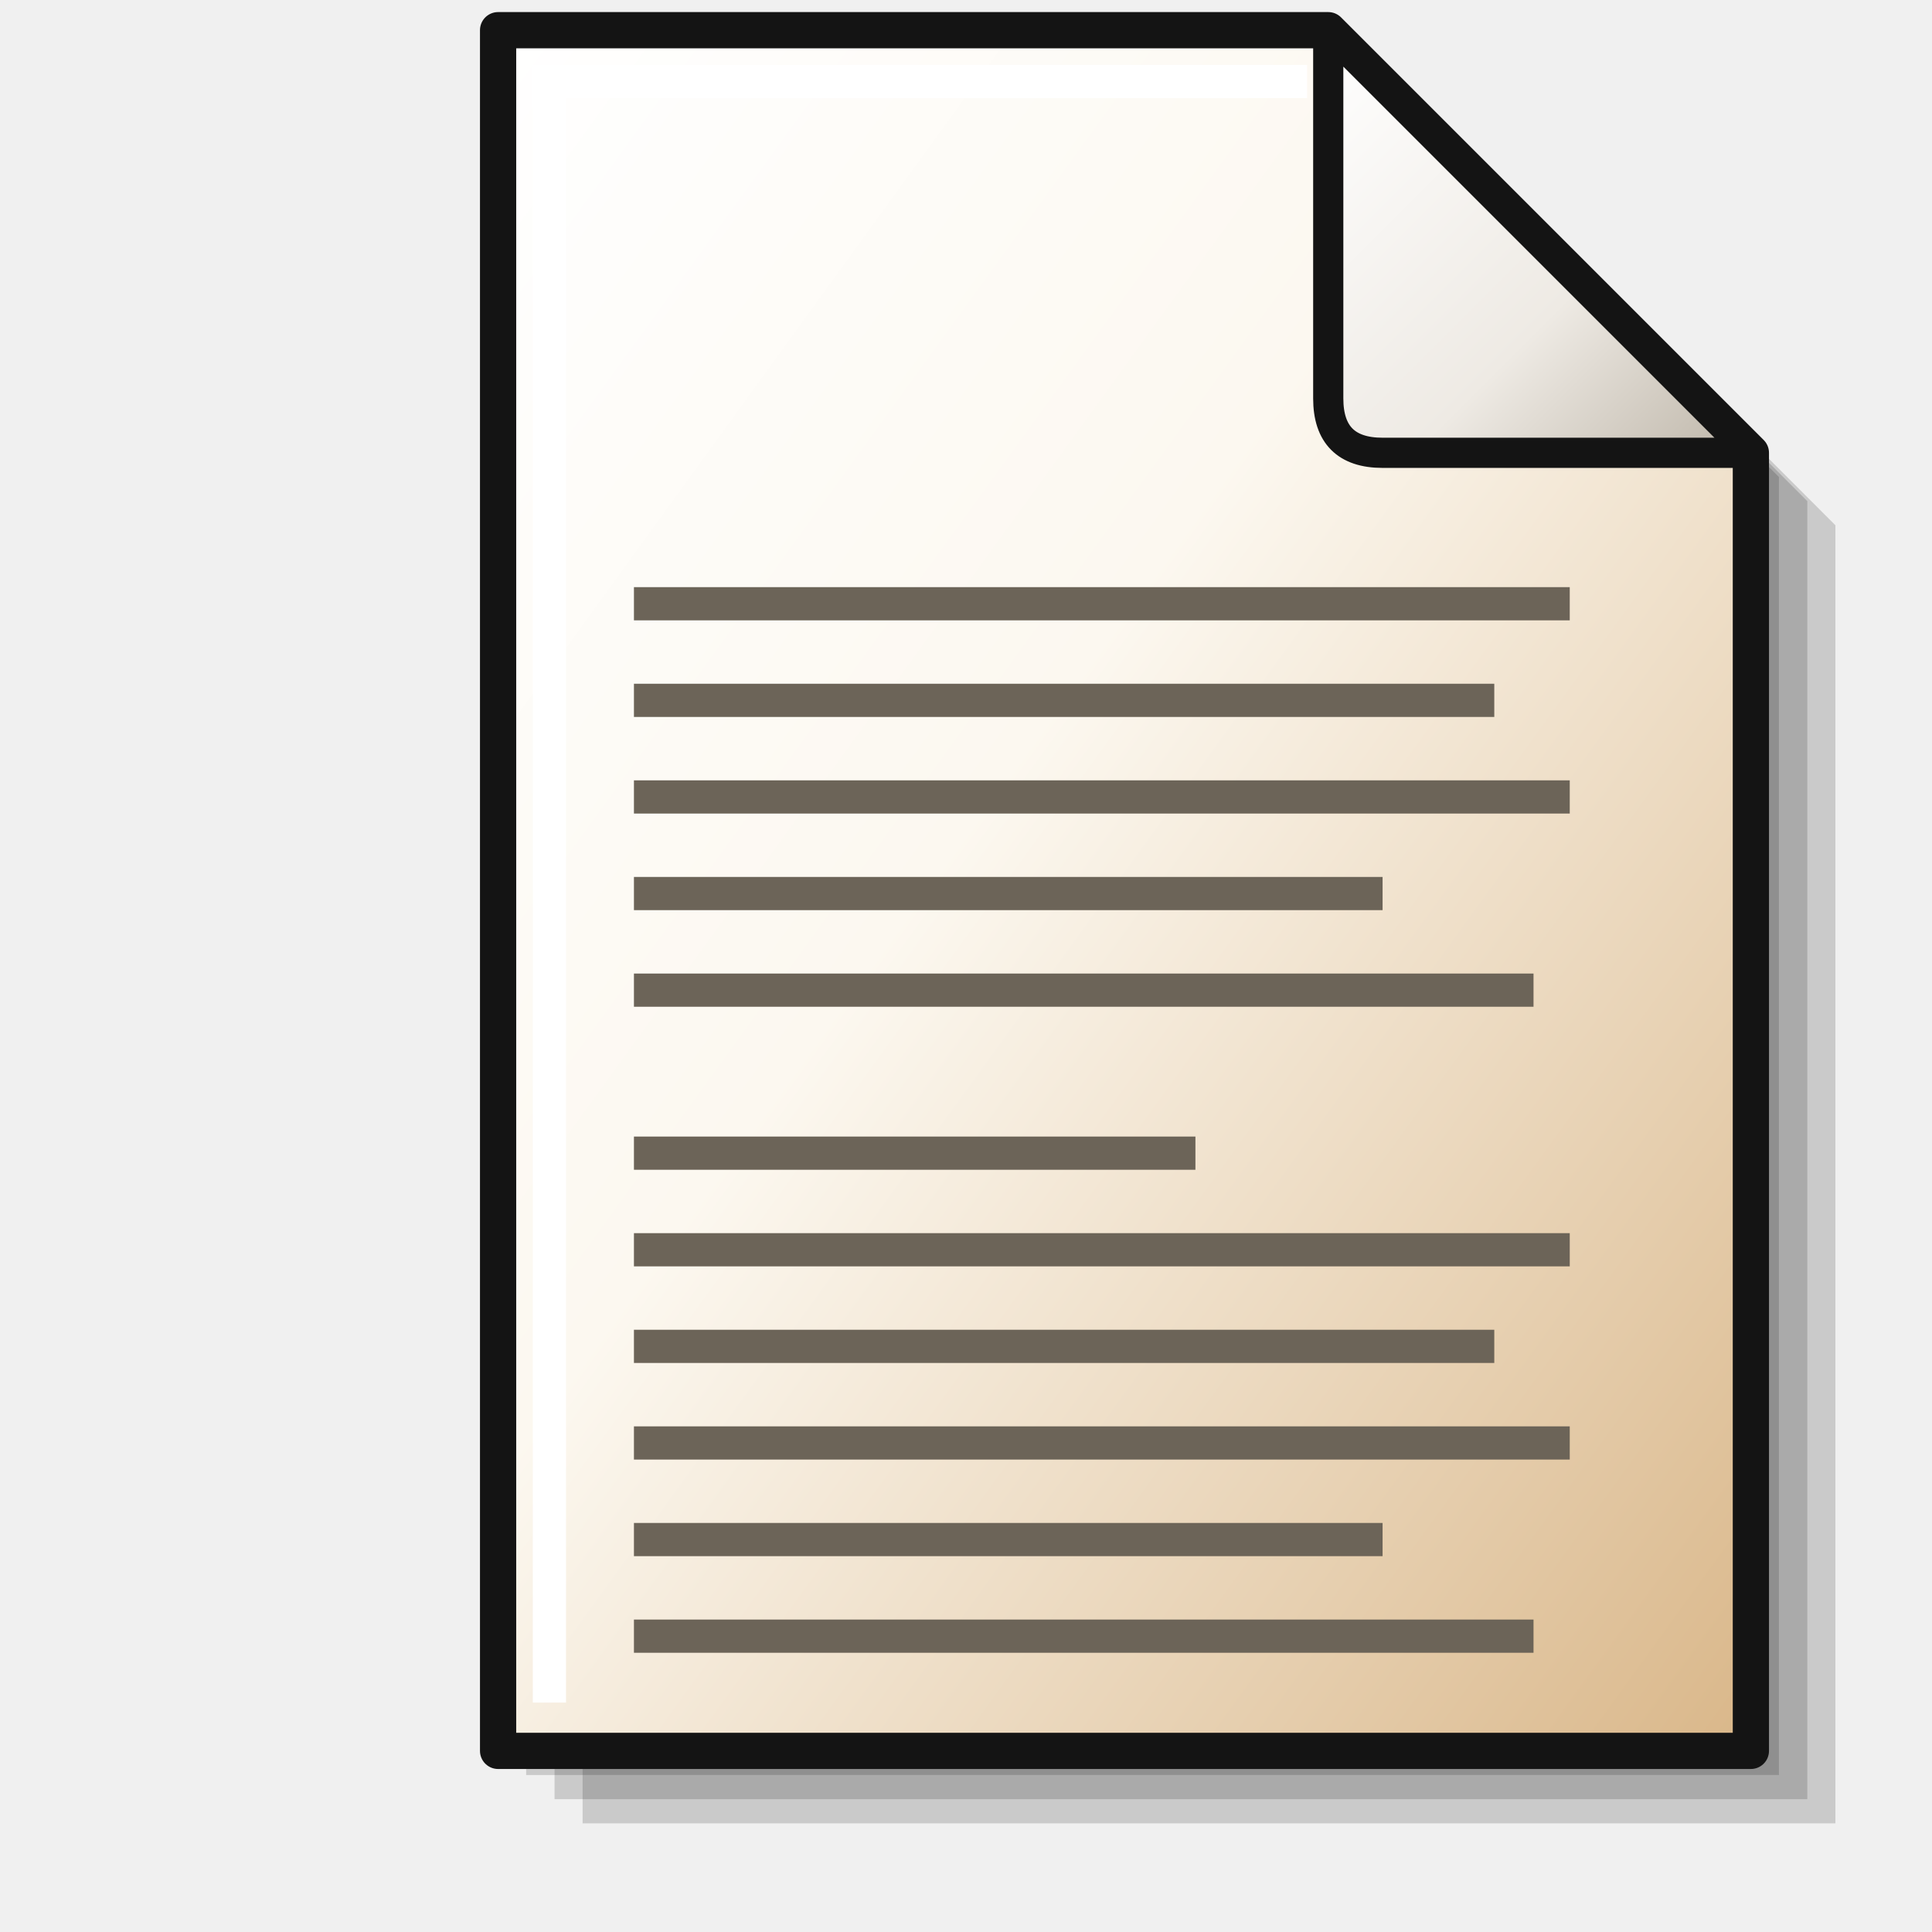
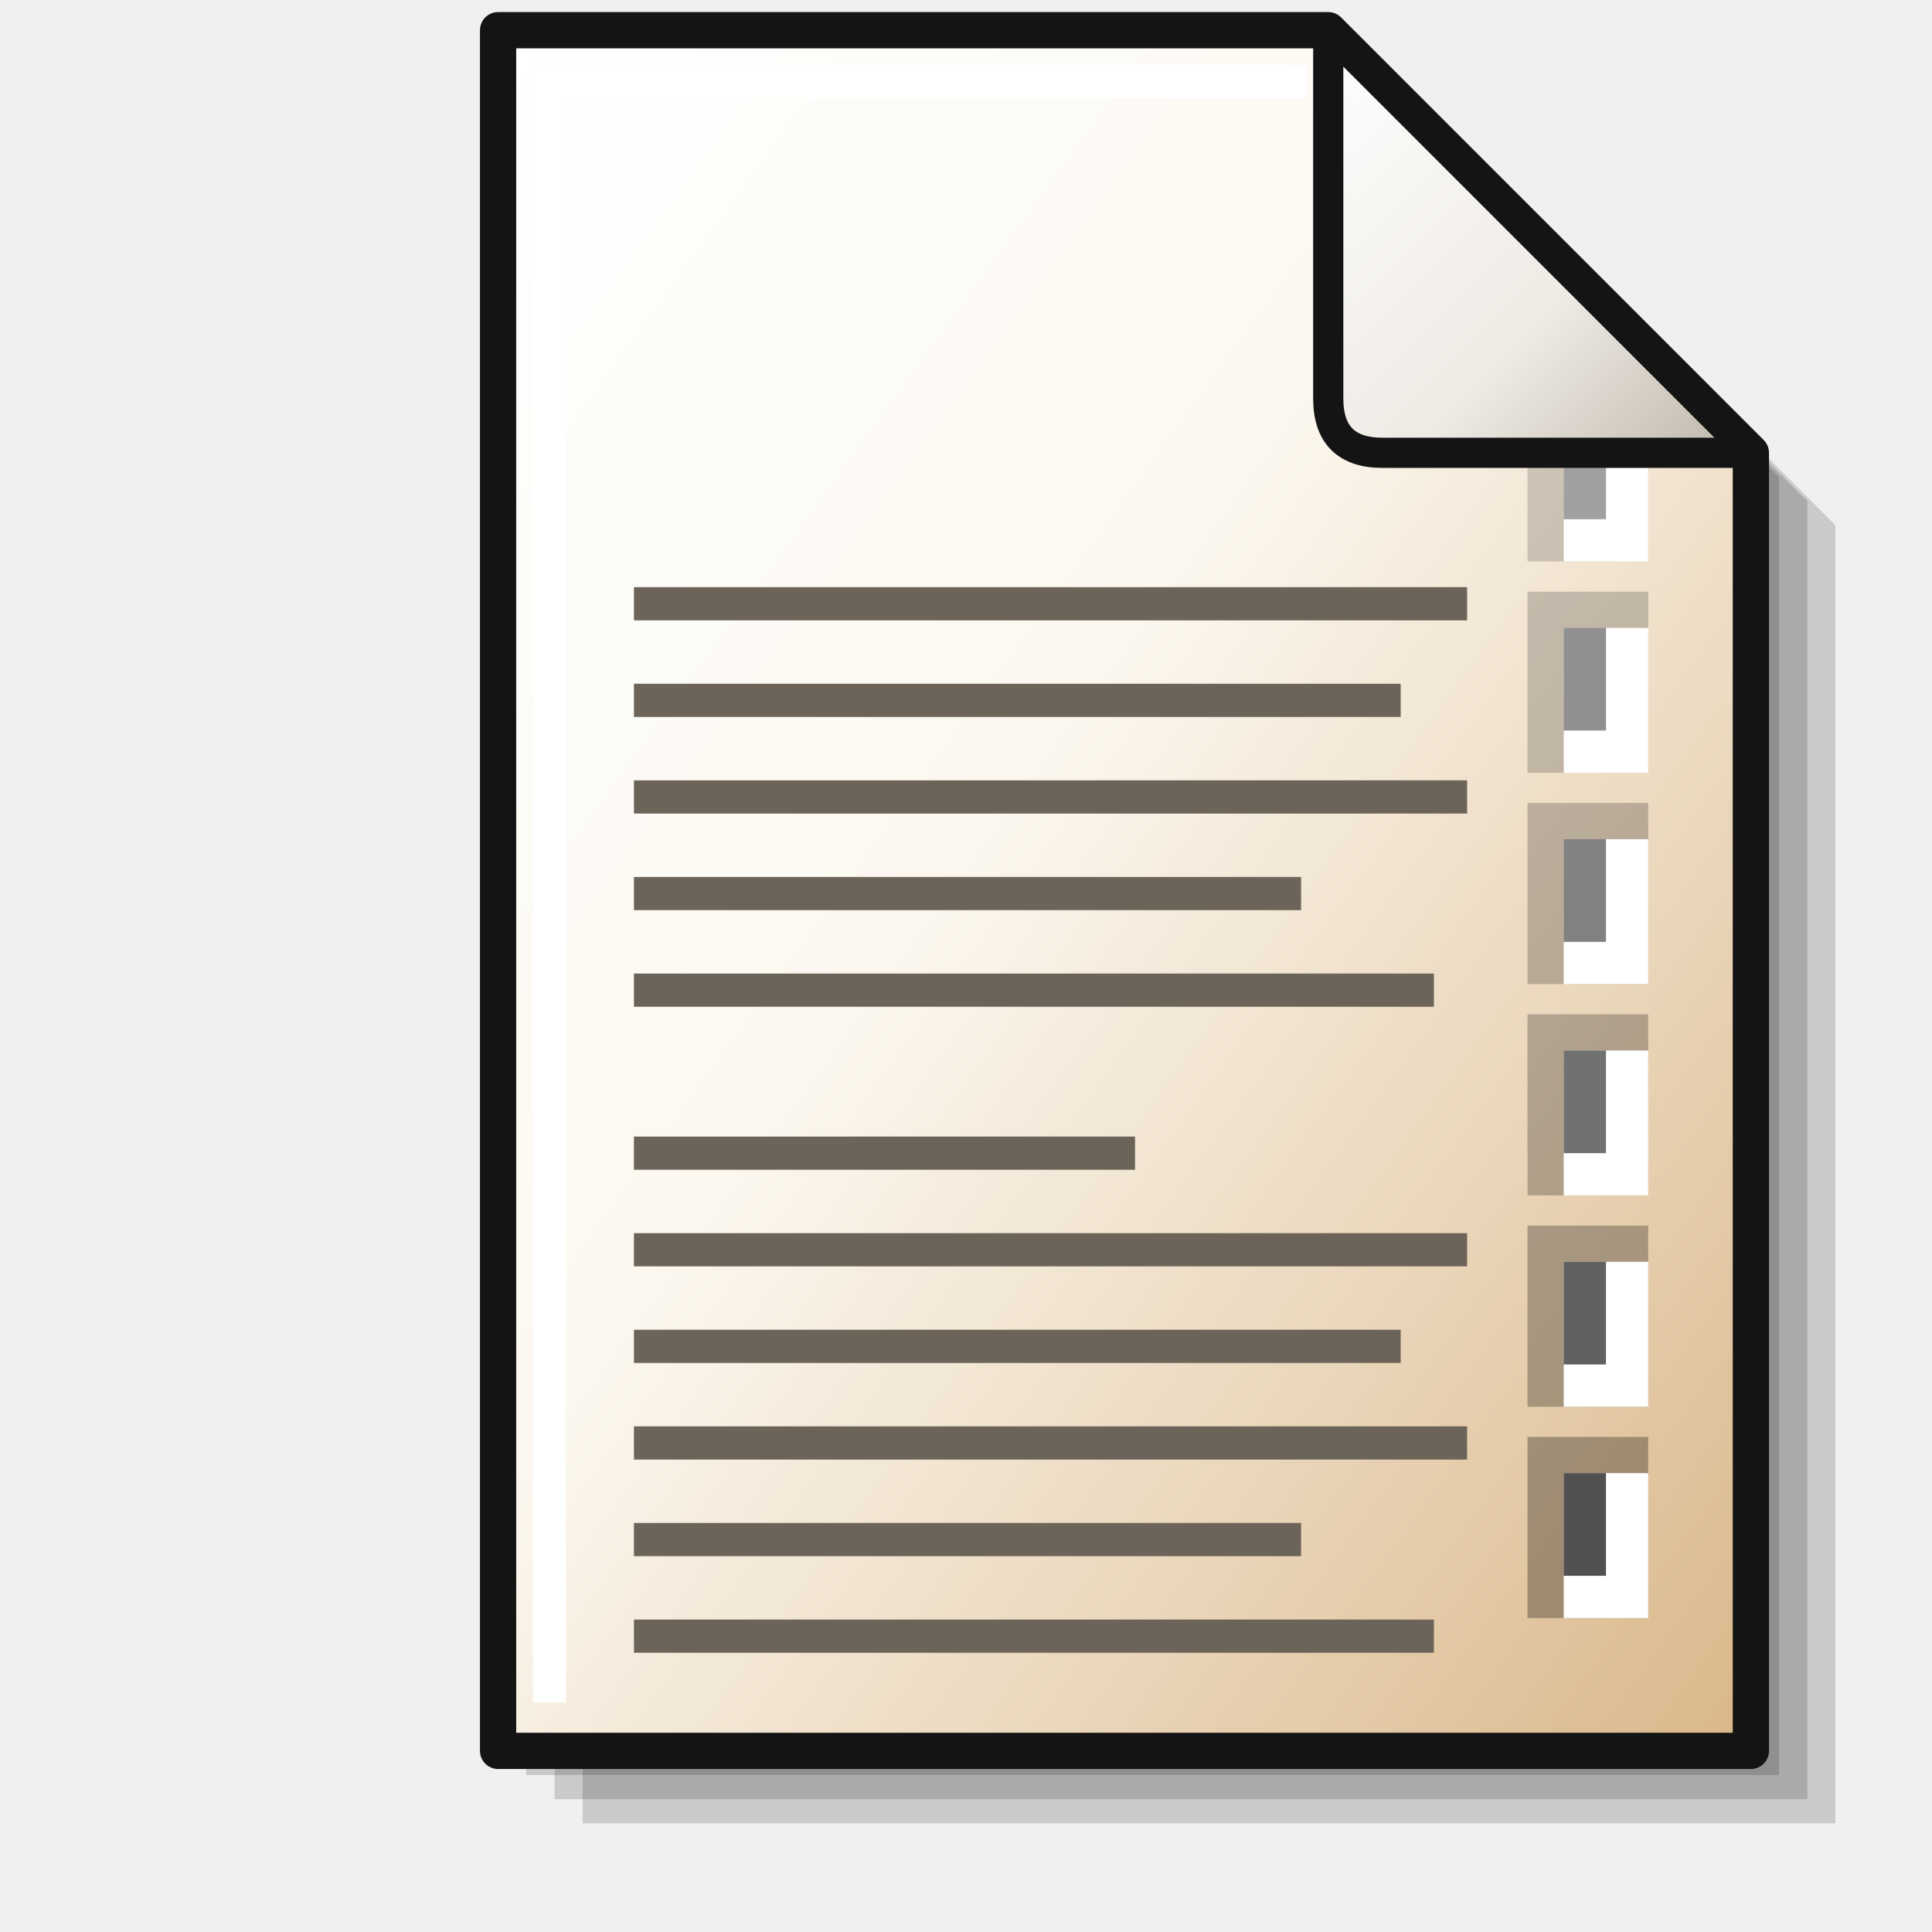
<svg xmlns="http://www.w3.org/2000/svg" width="64" height="64" viewBox="0 0 64 64">
  <defs>
    <linearGradient id="l1" x1="0" y1="0" x2="1" y2="1">
      <stop offset="0" stop-color="#ffffff" />
      <stop offset="0.42" stop-color="#fcf8f0" />
      <stop offset="1" stop-color="#d9b688" />
    </linearGradient>
    <linearGradient id="l2" x1="0" y1="0" x2="1" y2="1">
      <stop offset="0" stop-color="#ffffff" />
      <stop offset="0.6" stop-color="#eeeae4" />
      <stop offset="1" stop-color="#bdb5a8" />
    </linearGradient>
  </defs>
  <g>
    <path d="M16.5,1H44L58,15V58H16.5Z" fill="#000" fill-opacity="0.160" transform="translate(0.93,0.80)" />
    <path d="M16.5,1H44L58,15V58H16.5Z" fill="#000" fill-opacity="0.160" transform="translate(1.87,1.60)" />
    <path d="M16.5,1H44L58,15V58H16.5Z" fill="#000" fill-opacity="0.160" transform="translate(2.80,2.40)" />
  </g>
  <path d="M16.5,1H44L58,15V58H16.5Z" fill="url(#l1)" stroke="#141414" stroke-width="1.2" stroke-linejoin="round" />
  <path d="M18.2,56.4V2.7H43.3" fill="none" stroke="#fff" stroke-width="1.1" />
+   <path d="M50.6,12.6h4.0v6.0h-4.0Z" fill="#000" fill-opacity="0.165" />
+   <path d="M51.8,13.8h2.8v4.8h-2.8Z" fill="#fff" />
+   <path d="M51.8,13.8h1.4v3.4h-1.4Z" fill="#000" fill-opacity="0.374" />
+   <path d="M50.6,19.6h4.0v6.0h-4.0Z" fill="#000" fill-opacity="0.192" />
+   <path d="M51.8,20.8h2.8v4.8h-2.8Z" fill="#fff" />
+   <path d="M51.8,20.8h1.4v3.4h-1.4Z" fill="#000" fill-opacity="0.435" />
+   <path d="M50.6,26.6h4.0v6.0h-4.0Z" fill="#000" fill-opacity="0.219" />
+   <path d="M51.8,27.8h2.8v4.8h-2.8Z" fill="#fff" />
+   <path d="M51.8,27.8h1.4v3.4h-1.4Z" fill="#000" fill-opacity="0.496" />
+   <path d="M50.6,33.6h4.0v6.0h-4.0Z" fill="#000" fill-opacity="0.246" />
+   <path d="M51.8,34.8h2.8v4.8h-2.8Z" fill="#fff" />
+   <path d="M51.8,34.8h1.4v3.4h-1.4Z" fill="#000" fill-opacity="0.558" />
+   <path d="M50.6,40.6h4.0v6.0h-4.0Z" fill="#000" fill-opacity="0.273" />
+   <path d="M51.8,41.8h2.8v4.8h-2.8Z" fill="#fff" />
+   <path d="M51.8,41.8h1.4v3.4h-1.4Z" fill="#000" fill-opacity="0.619" />
+   <path d="M50.6,47.6h4.0v6.0h-4.0Z" fill="#000" fill-opacity="0.300" />
+   <path d="M51.8,48.8h2.8v4.8h-2.8Z" fill="#fff" />
+   <path d="M51.8,48.8h1.4v3.4h-1.4Z" fill="#000" fill-opacity="0.680" />
  <path d="M44,1V13.2Q44,15 45.8,15H58Z" fill="url(#l2)" stroke="#141414" stroke-width="1" stroke-linejoin="round" />
-   <path d="M21,20.0H52.0M21,23.2H49.5M21,26.4H52.0M21,29.6H45.8M21,32.8H50.8M21,38.2H39.6M21,41.4H52.0M21,44.6H49.5M21,47.8H52.0M21,51.0H45.8M21,54.2H50.8" stroke="#6c6458" stroke-width="1.1" />
+   <path d="M21,20.0H48.6M21,23.2H46.4M21,26.4H48.6M21,29.6H43.1M21,32.8H47.5M21,38.2H37.6M21,41.4H48.6M21,44.6H46.4M21,47.8H48.6M21,51.0H43.1M21,54.2H47.5" stroke="#6c6458" stroke-width="1.1" />
</svg>
